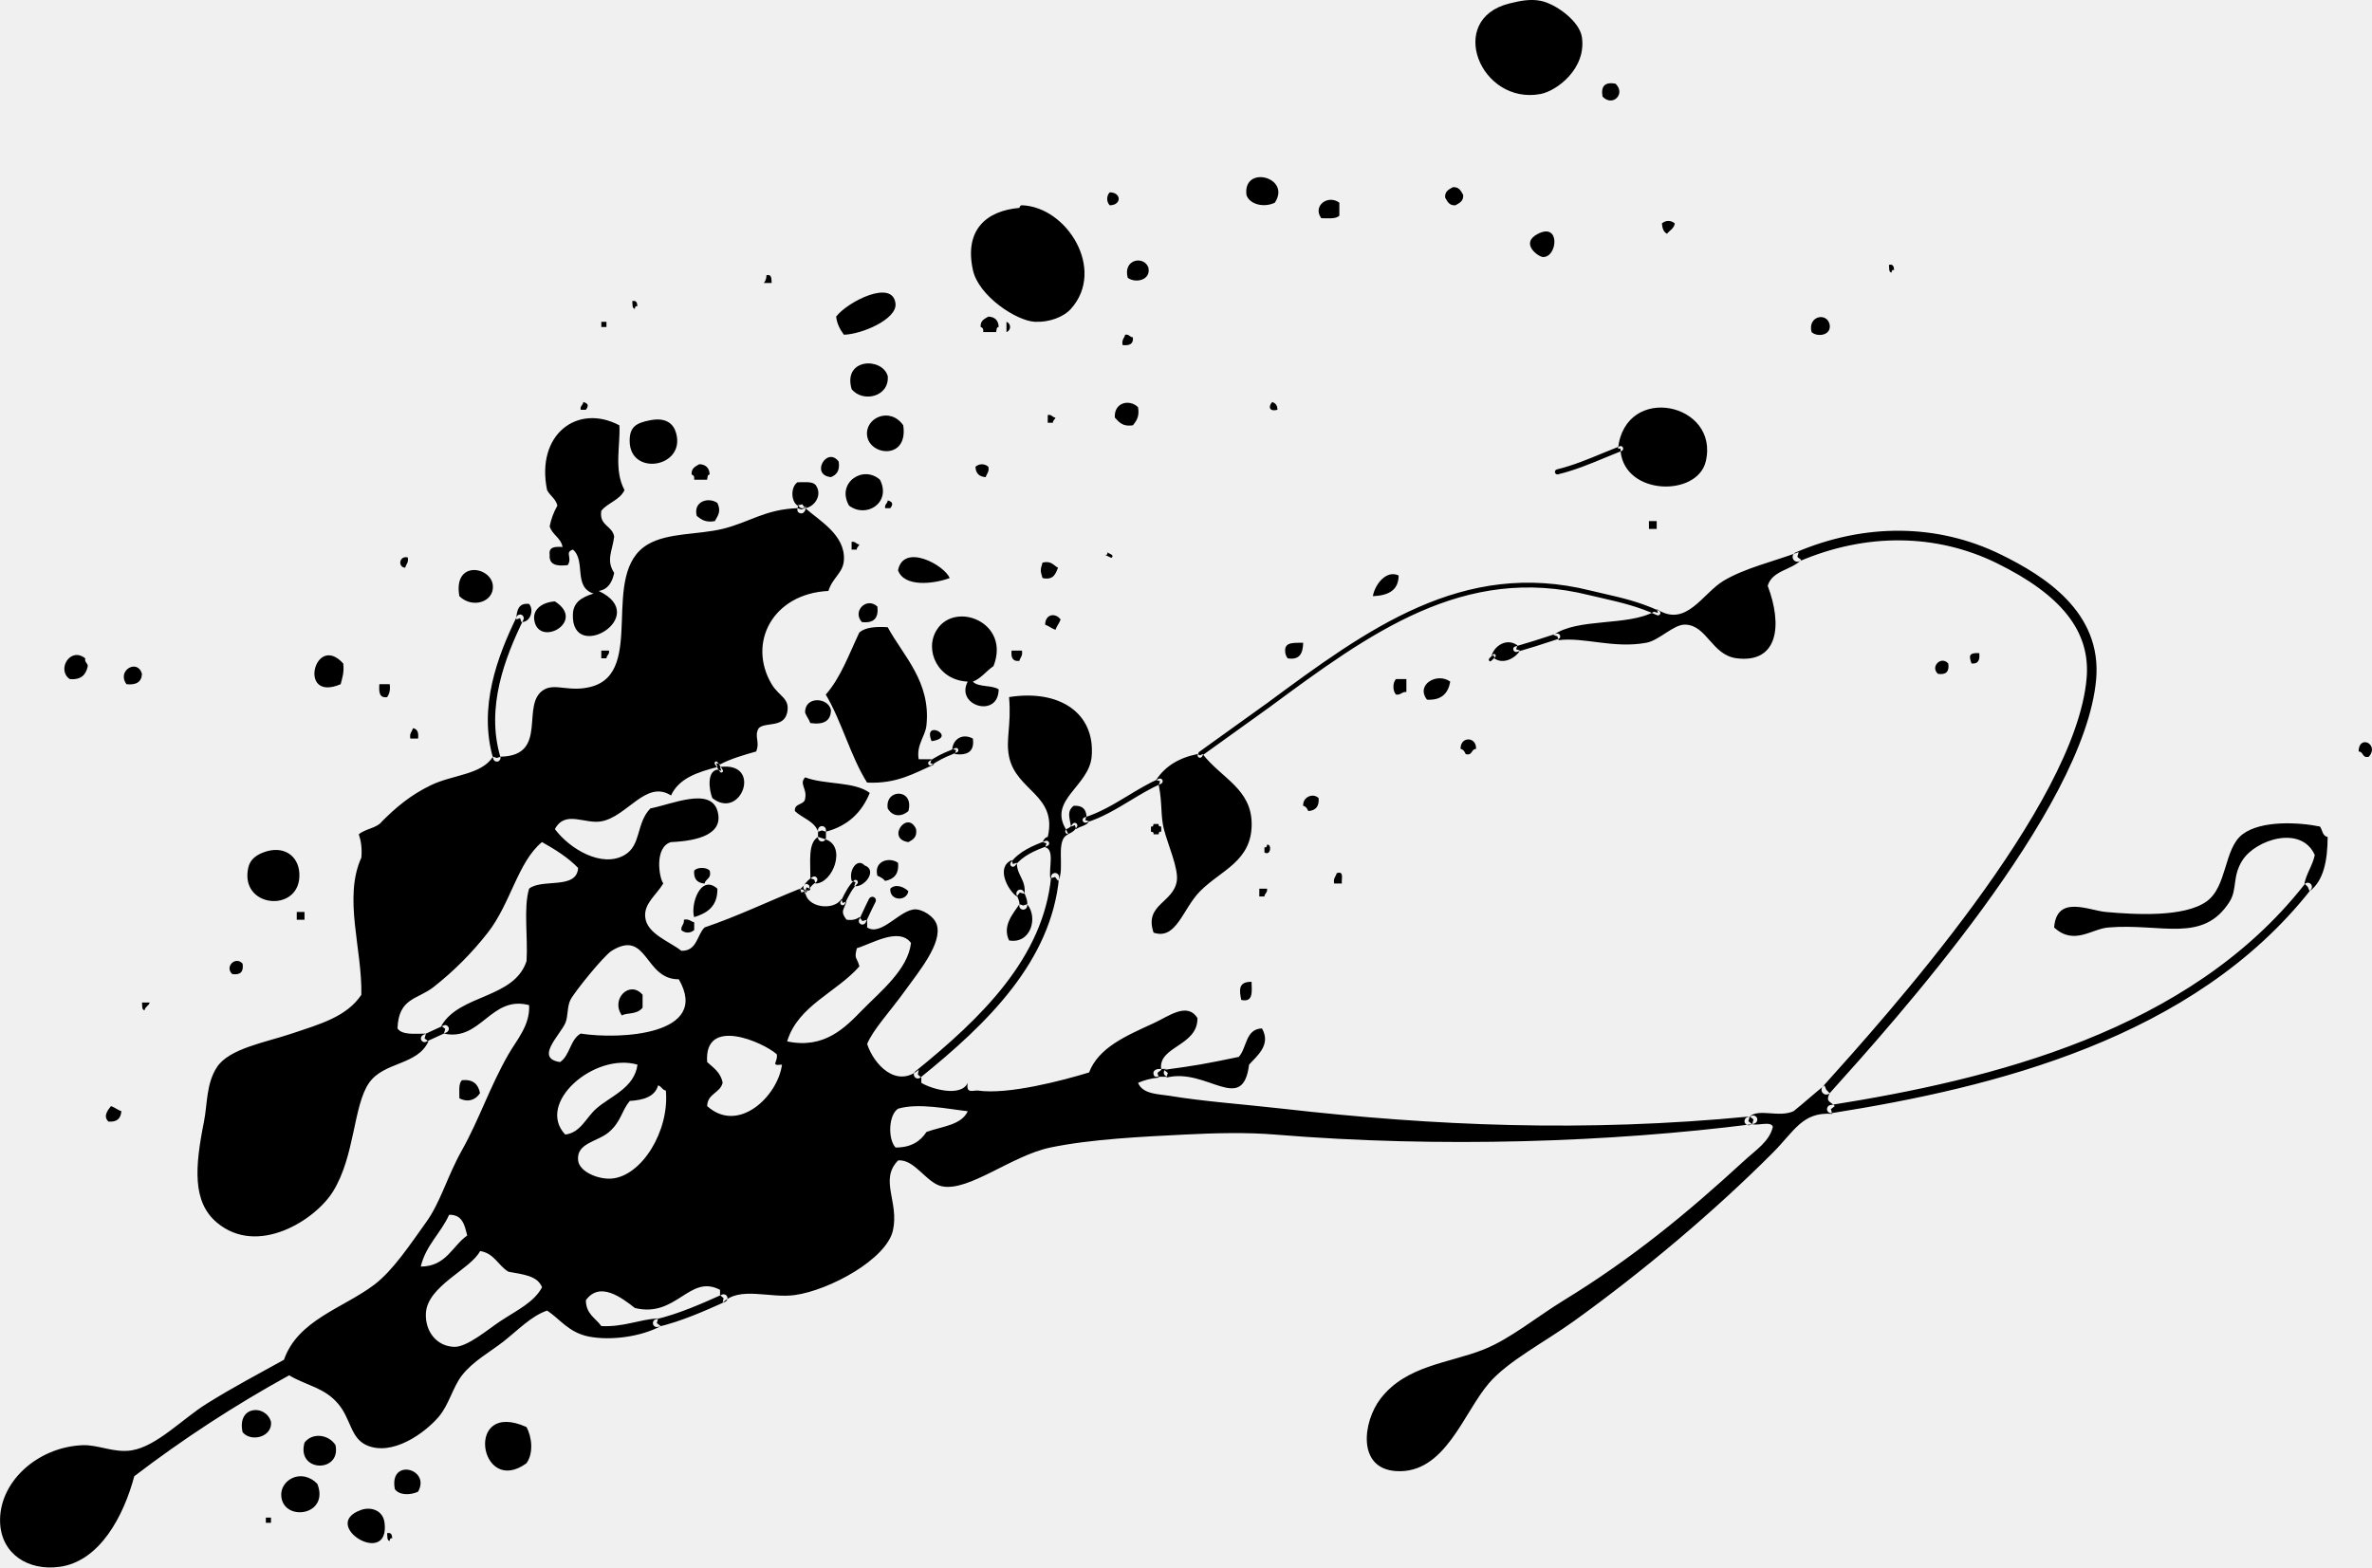
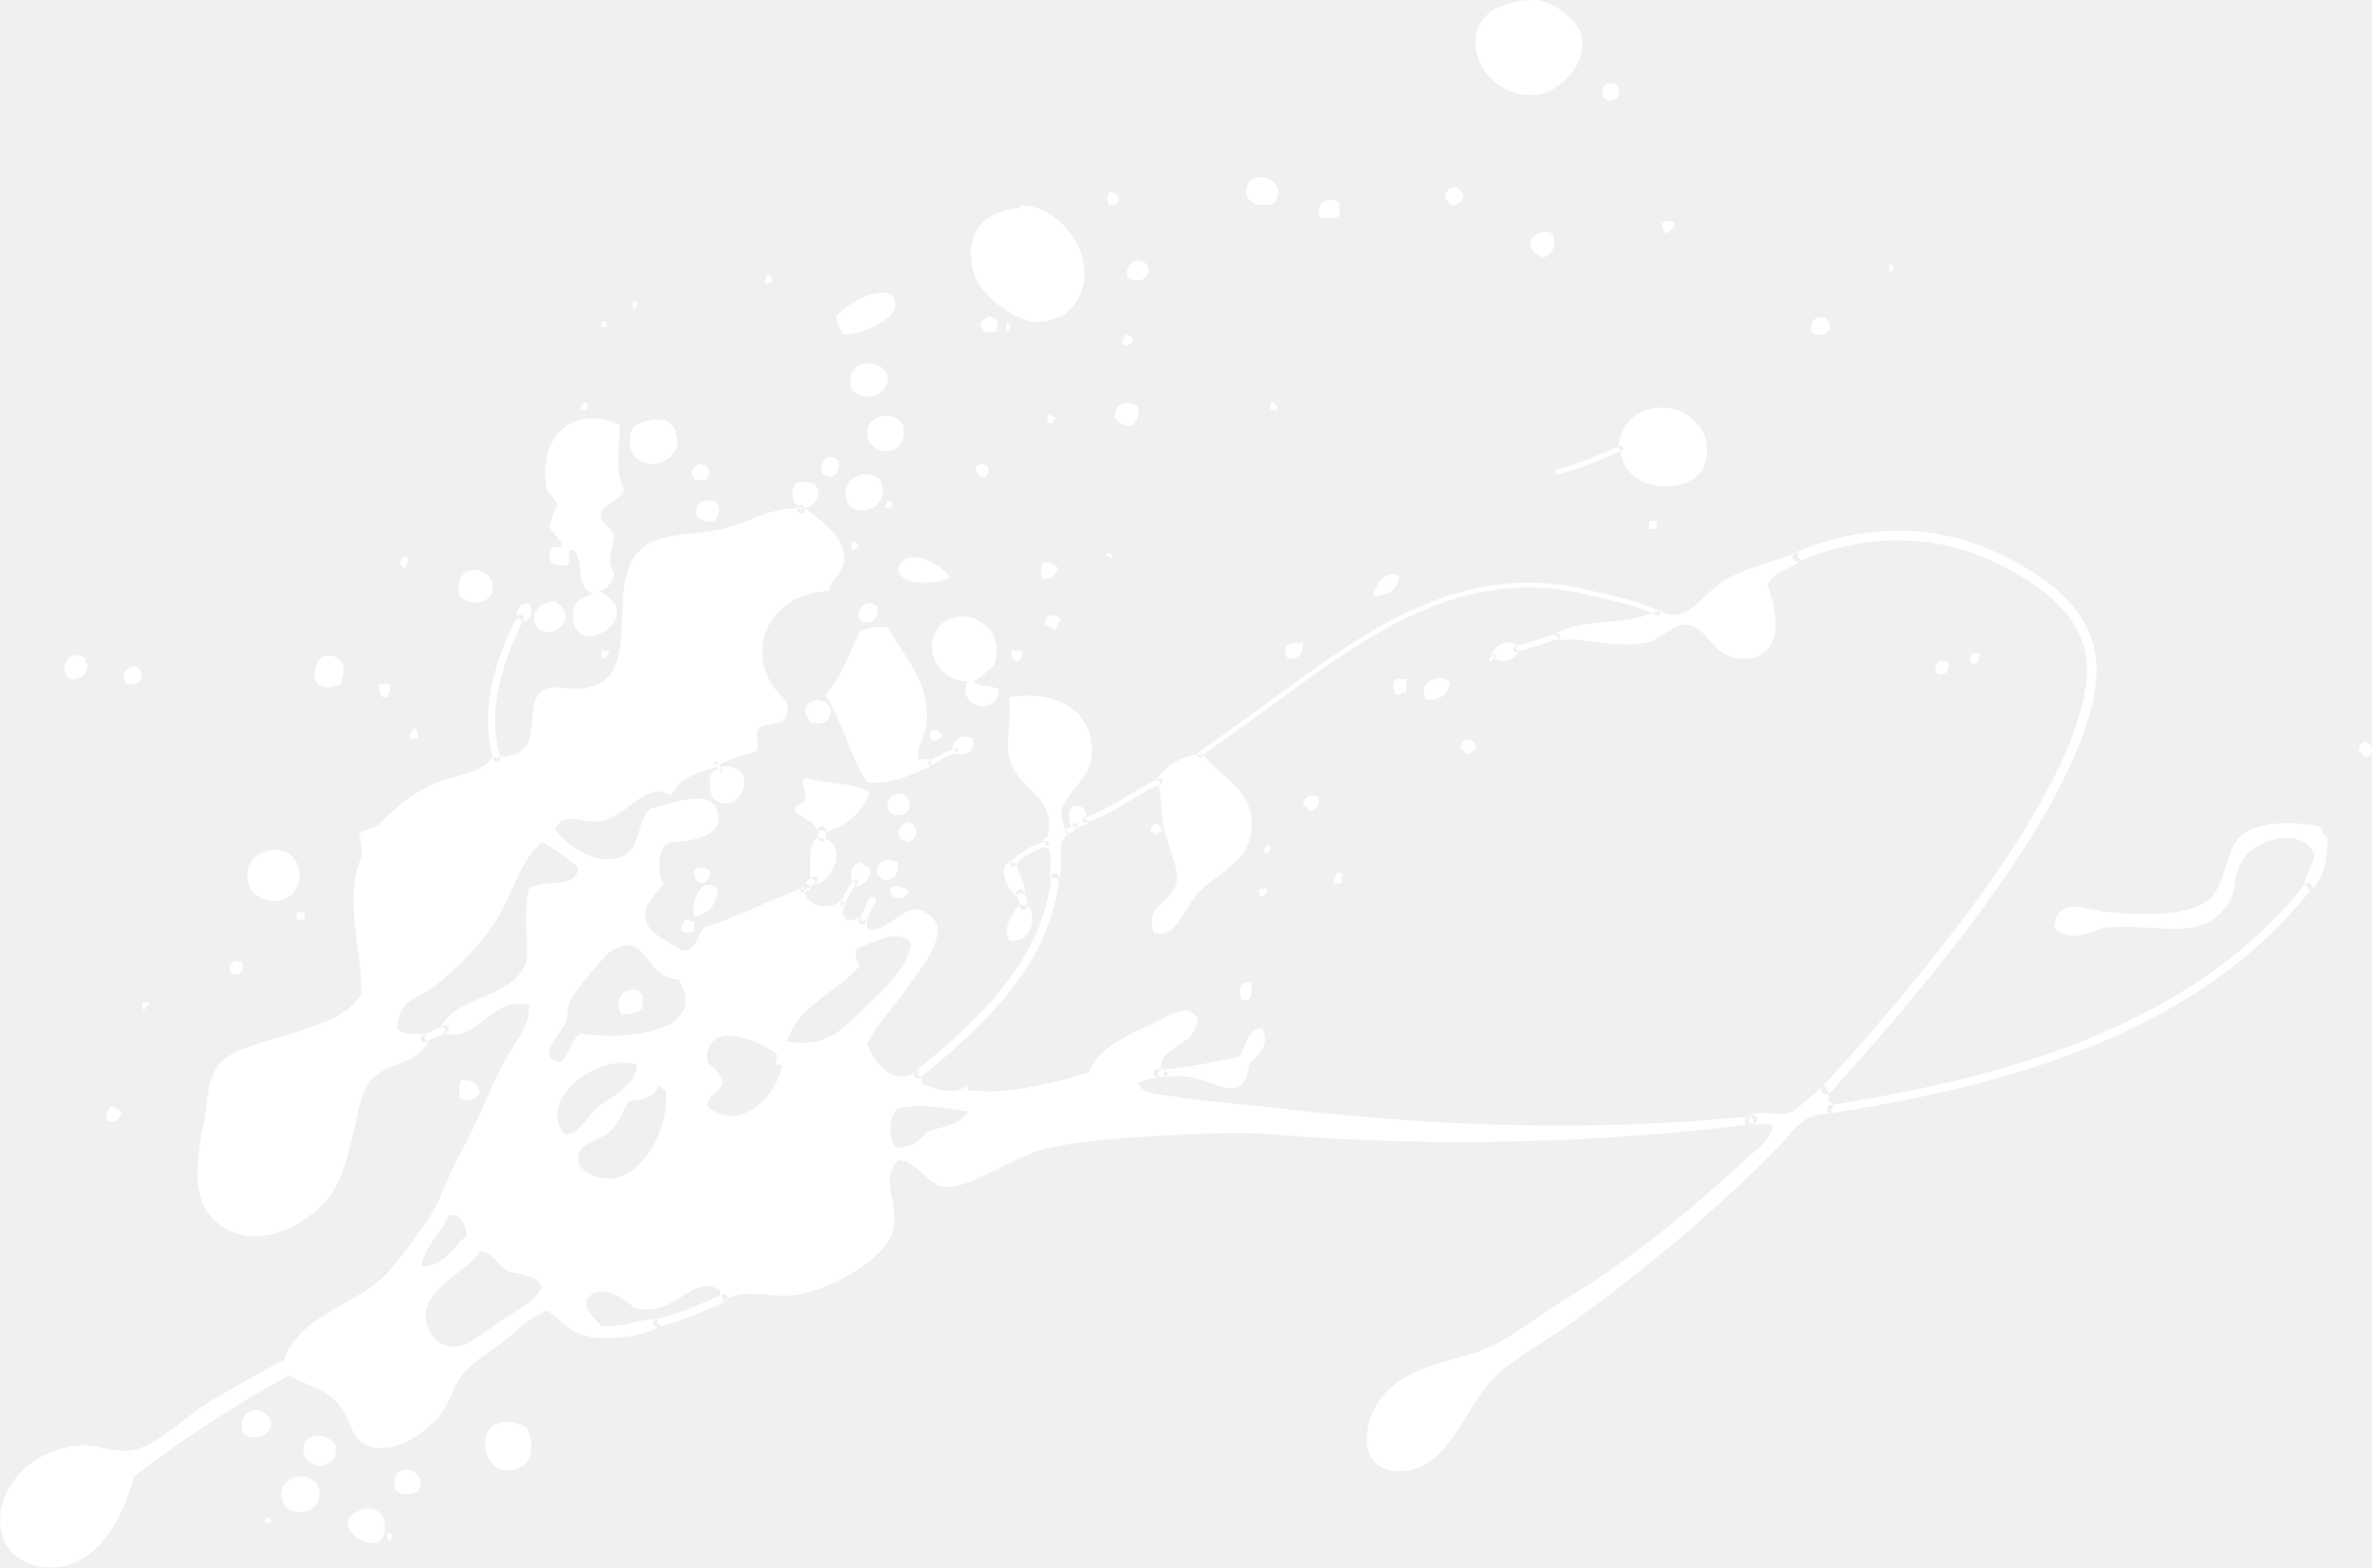
<svg xmlns="http://www.w3.org/2000/svg" width="244.889" height="161.87" viewBox="0 0 64.794 42.828">
-   <path d="M12.125 28.016l-.299.137-.266.123c-.05.023-.078.086-.055.137.024.051.078.075.128.052l.564-.259c.05-.023.08-.086.056-.137-.023-.051-.077-.075-.128-.053m30.384-10.702l-.595.192-.53.16c-.04.013-.057.053-.044.094.012.042.062.063.102.05l.51-.154.622-.201c.04-.013.054-.053.04-.094-.012-.04-.065-.06-.105-.047m-1.726.569l-.038.044-.056.054c-.017.017-.029.053-.012.07.016.018.034.027.051.01l.087-.078.03-.036c.017-.019.017-.05-.001-.066-.02-.015-.044-.017-.06.002m-9.14 11.324c-.06.001-.137.046-.137.106 0 .061.02.106.08.106l.33.002c-.06 0-.127-.047-.127-.108 0-.06.03-.107.09-.108zm2.951-9.984l-1.845 1.325-.008.016-.023.048a.065.065 0 0 0 .12.052l.013-.03 1.82-1.307c2.732-2.017 5.313-3.923 8.745-3.065l.387.09c.46.106.937.216 1.46.456a.066.066 0 0 0 .086-.032.067.067 0 0 0-.032-.087c-.536-.246-1.018-.356-1.485-.463l-.384-.09c-3.492-.872-6.096 1.05-8.853 3.087m-2.94 2.054c-.297.131-.581.303-.856.47-.373.225-.759.457-1.18.588a.074.074 0 0 0 .044.141c.438-.135.832-.374 1.212-.603.271-.164.551-.333.84-.46a.074.074 0 1 0-.06-.136M29.3 22.51c-.052.086-.088.104-.161.14a.073.073 0 0 0-.034.096.072.072 0 0 0 .097.033c.078-.038.147-.071.22-.194a.072.072 0 0 0-.122-.075m-.74.465c-.352.132-.717.286-.948.589a.074.074 0 0 0 .013.103.073.073 0 0 0 .103-.014c.207-.272.536-.411.884-.542a.072.072 0 0 0 .042-.094.072.072 0 0 0-.094-.042m-.734 1.341a.107.107 0 0 0-.053.143c.043.096.085.187.072.264a.108.108 0 1 0 .213.034c.022-.14-.038-.272-.09-.387a.107.107 0 0 0-.142-.054m.887-.365c-.21 2.215-1.908 3.866-3.71 5.322a.109.109 0 0 0-.016.153.108.108 0 0 0 .153.017c1.84-1.485 3.572-3.176 3.79-5.47a.11.11 0 0 0-.098-.12.11.11 0 0 0-.12.098m-4.972.604l-.087.177-.185.396c-.024.049 0 .102.048.125.05.023.11-.003.132-.052l.179-.38.09-.18a.097.097 0 0 0-.046-.13.1.1 0 0 0-.13.044m-.416-.497c-.15.15-.242.335-.331.516l-.034.066a.065.065 0 0 0 .03.087.064.064 0 0 0 .085-.029l.033-.068c.088-.178.172-.347.307-.481a.064.064 0 0 0 0-.09.064.064 0 0 0-.09-.001m-1.342.112l-.163.16c.036-.034.098-.04.132-.007.034.035.041.084.007.119l.12-.122c.034-.035.048-.103.014-.137-.035-.035-.076-.047-.11-.013m.362-1.48v.21a.11.11 0 0 0 .217 0v-.21a.109.109 0 1 0-.217 0m-.152 1.272a.72.72 0 0 0-.236.238.087.087 0 0 0 .03.12.087.087 0 0 0 .118-.03.562.562 0 0 1 .186-.186.086.086 0 0 0 .022-.12.085.085 0 0 0-.12-.022m-2.655-3.15c-.02.014-.024.045-.01.066l.104.154.035.054a.045.045 0 0 0 .062.015.046.046 0 0 0 .013-.064l-.033-.053-.11-.162c-.013-.02-.04-.023-.06-.01m2.243-6.899c-.01.06.03.104.09.113.059.01.116-.042.126-.1l.021-.124c-.01.059-.064.093-.123.082-.06-.009-.098-.071-.088-.13zm-7.665 2.933c-.52 1.067-1.062 2.474-.641 3.892a.1.1 0 1 0 .192-.058c-.402-1.352.125-2.712.629-3.746a.1.1 0 1 0-.18-.088m5.604 18.526c-.549.245-1.171.524-1.803.673a.108.108 0 0 0-.08.13.107.107 0 0 0 .129.08c.652-.154 1.284-.438 1.841-.687a.108.108 0 0 0 .055-.142c-.024-.054-.088-.078-.141-.054m28.143-4.891l-.142.047a.112.112 0 0 0 .071.212l.141-.047a.112.112 0 0 0-.07-.212m15.088-6.32c-3.16 4.027-8.584 5.339-12.956 6.032a.112.112 0 0 0 .035.221c4.412-.699 9.888-2.025 13.097-6.114a.112.112 0 0 0-.019-.157.111.111 0 0 0-.157.017m-13.906-9.065a.132.132 0 0 0-.069.172.13.13 0 0 0 .171.07c1.82-.78 3.733-.763 5.388.046 1.79.878 2.573 1.88 2.461 3.152-.304 3.486-5.5 9.256-7.207 11.153a.13.13 0 0 0 .01.185.13.13 0 0 0 .184-.01c1.721-1.912 6.962-7.731 7.274-11.304.16-1.835-1.411-2.825-2.607-3.41-1.725-.845-3.715-.864-5.605-.054m-4.802-2.902l-.446.18c-.408.17-.83.345-1.273.453a.07.07 0 0 0-.05.084.068.068 0 0 0 .083.05c.454-.11.88-.286 1.294-.458l.442-.18a.07.07 0 0 0 .039-.092.067.067 0 0 0-.09-.037m-18.15 8.247l-.15.066a2.87 2.87 0 0 0-.565.295.061.061 0 0 0 .071.1 2.77 2.77 0 0 1 .543-.283l.151-.066a.06.06 0 0 0 .03-.08.061.061 0 0 0-.08-.032m4.152-5.3c-.01.021-.042.028-.063.018l.158.077c.021.01.035-.003.046-.023.01-.022-.01-.052-.031-.063l-.125-.063c.021.01.025.033.015.055m11.204 2.491c-.305-.219-.643.033-.704.283h.07v.07c.257.19.6-.024.705-.211l-.106-.036zm-9.586 11.811c1.098-.282 2.08 1.03 2.256-.354.194-.223.616-.535.352-.99-.456.014-.408.534-.634.778-.896.187-1.2.242-2.044.354l.106.082zm-.211-7.991c.101.502.045.822.14 1.201.103.411.404 1.076.353 1.415-.09.605-.898.639-.635 1.414.624.212.793-.649 1.27-1.131.57-.577 1.414-.815 1.41-1.84-.006-.957-.814-1.238-1.34-1.908l-.07.035-.071-.035c-.51.102-.887.336-1.128.707l.106.035zm-2.256 1.201c.106-.082.288-.088.353-.212l-.106-.035.035-.106c-.014-.199-.123-.301-.353-.283-.186.156-.113.304-.07.566l.106-.036zm-1.551 2.052c-.168.257-.476.585-.282.99.593.104.799-.625.494-.99l-.106.035zm-.211-1.203c-.448.195-.092.839.14.99l.083-.105.129.035c.041-.395-.21-.496-.211-.849l-.106.035zm1.269.566c.2-.317-.097-1.134.281-1.273l-.035-.07-.035-.072c-.484-.795.636-1.177.705-1.98.102-1.194-.882-1.845-2.256-1.627.067.785-.098 1.152 0 1.628.194.94 1.323 1.039 1.057 2.192-.079.015-.11.078-.14.141l.105.035-.035.107c.264.065.092.568.141.848l.129-.035zm-5.57.141c.274.054.65-.435.283-.565-.193-.212-.44.121-.353.424l.106.035zm-.775-1.485c.596-.156.982-.523 1.199-1.06-.413-.317-1.238-.22-1.763-.425-.173.173.052.306 0 .566-.008.204-.3.122-.282.354.202.197.53.27.635.565l.105-.035zm-.282 1.415c.477-.005.848-1.011.282-1.203l-.106-.035-.105-.035c-.284.162-.207.687-.212 1.13l.106.036zm-.282.211c.055-.015.14-.001.141-.07l-.105-.035-.036-.106.036.106zm-2.396-3.323c-.293.044-.233.55-.141.778.79.628 1.383-1.004.211-.85l.036.107zm2.396-7.143c.256-.036.486-.364.282-.637-.09-.098-.306-.07-.493-.07-.185.124-.185.511 0 .636l.13-.035zm-7.753 3.111c.25.014.35-.336.211-.494-.293-.036-.338.178-.352.424l.106-.036zm.564 18.177c-.217.407-.665.615-1.129.919-.34.223-.912.717-1.268.708-.493-.014-.802-.437-.775-.92.042-.75 1.224-1.197 1.48-1.697.389.058.494.4.776.565.374.072.792.1.916.425m-2.044-1.415c-.414.293-.57.843-1.269.849.142-.588.548-.91.775-1.415.364-.01.424.282.494.566m13.674-3.395c-.179.386-.716.413-1.128.566-.168.256-.42.426-.845.425-.217-.237-.19-.898.07-1.061.55-.163 1.348.006 1.903.07m-8.459-.707c.093.025.111.125.212.142.1 1.106-.66 2.336-1.48 2.404-.355.03-.88-.178-.917-.495-.055-.483.543-.51.846-.778.337-.296.328-.558.565-.848.376-.023.685-.114.774-.425m-.563-.566c-.085.644-.748.864-1.128 1.203-.285.252-.424.655-.846.707-.812-.86.798-2.252 1.974-1.91m3.947 0c-.116.866-1.194 1.9-2.044 1.132.008-.345.353-.352.423-.636-.05-.28-.25-.41-.423-.567-.093-1.264 1.537-.54 1.903-.212.036.222-.193.316.14.283m-2.818-2.333c.88 1.524-1.612 1.652-2.68 1.484-.287.16-.294.601-.563.778-.691-.101-.016-.718.141-1.06.084-.184.046-.444.141-.637.103-.21.913-1.21 1.128-1.343.984-.608.89.79 1.833.778m6.343-.99c-.086.73-.836 1.323-1.339 1.838-.455.466-1.025 1.066-2.044.849.294-.976 1.342-1.332 1.974-2.05-.07-.264-.151-.186-.07-.496.407-.12 1.154-.587 1.48-.142m22.909 4.74c-4.515.436-8.626.258-12.76-.213-1.058-.12-2.177-.199-3.1-.354-.268-.045-.725-.036-.847-.353.166-.07.347-.124.565-.142l-.036-.13.106-.082c-.116-.644.999-.64.987-1.414-.281-.451-.794-.044-1.199.14-.772.354-1.5.667-1.762 1.345-.73.223-2.214.613-3.03.495-.12-.018-.343.109-.283-.212-.186.405-1.009.164-1.269 0v-.142l-.095-.086.025-.127c-.618.508-1.229-.148-1.41-.706.167-.402.63-.89 1.058-1.486.354-.493.998-1.267.846-1.768-.078-.251-.399-.414-.565-.424-.424-.025-.944.752-1.339.494v-.211l-.13.036-.081-.107c-.082.06-.19.094-.353.07-.17-.226-.085-.248 0-.494l-.105.036-.036-.107c-.2.333-.97.243-.987-.212l-.105.036-.035-.107c-.874.35-1.696.75-2.609 1.06-.213.21-.201.647-.634.638-.326-.259-.942-.462-.987-.92-.037-.37.29-.588.494-.92-.12-.162-.247-.996.21-1.13.746-.032 1.451-.22 1.27-.85-.19-.66-1.238-.186-1.833-.07-.396.408-.243 1.005-.705 1.273-.623.362-1.504-.17-1.903-.708.28-.528.816-.128 1.269-.212.71-.13 1.22-1.145 1.903-.707.214-.47.727-.638 1.269-.778l-.035-.106.106.035c.29-.155.639-.254.986-.353.112-.28-.065-.41.07-.637.179-.177.683.001.776-.424.086-.395-.222-.44-.423-.778-.669-1.124.026-2.473 1.55-2.547.114-.37.405-.49.424-.848.035-.677-.648-1.058-1.058-1.415l-.105.036-.106-.035c-.89.033-1.312.387-2.044.566-.669.162-1.496.101-2.044.424-1.344.79-.03 3.49-1.55 3.89-.584.153-.963-.096-1.27.07-.693.377.147 1.812-1.199 1.84l-.105.035-.106-.035c-.314.497-1.095.49-1.692.778-.568.273-.966.617-1.339.99-.14.188-.457.2-.634.353.06.176.092.378.07.636-.498 1.099.024 2.483 0 3.749-.403.601-1.121.798-1.903 1.06-.715.242-1.71.406-2.044.92-.294.453-.257 1.008-.352 1.485-.25 1.249-.318 2.195.352 2.758 1.108.934 2.684-.061 3.172-.848.604-.973.552-2.35.987-2.97.407-.582 1.32-.473 1.62-1.132l-.105-.082.036-.13c-.308.002-.653.043-.776-.142.03-.84.544-.784.987-1.132a8.684 8.684 0 0 0 1.48-1.485c.624-.797.82-1.93 1.48-2.475.362.204.71.42.987.707-.035.602-.988.282-1.339.566-.158.525-.028 1.339-.07 1.98-.337 1.03-1.83.9-2.327 1.768l.106.084-.035.128c1.011.224 1.282-1.056 2.326-.777.03.549-.336.946-.564 1.343-.51.89-.797 1.776-1.269 2.617-.417.746-.58 1.417-.986 1.98-.436.606-.896 1.308-1.41 1.698-.845.64-2.088.961-2.467 2.051-.682.38-1.367.735-2.115 1.203-.645.402-1.364 1.163-2.044 1.272-.48.078-.917-.158-1.34-.141-1.244.05-2.303 1.02-2.255 2.121.038.853.767 1.318 1.62 1.203 1.109-.148 1.759-1.403 2.045-2.476a33.708 33.708 0 0 1 4.23-2.757c.476.283.959.33 1.339.778.35.41.335.934.775 1.131.706.315 1.597-.335 1.974-.778.278-.327.385-.812.634-1.131.303-.388.77-.64 1.128-.92.404-.316.763-.702 1.198-.849.35.231.583.595 1.128.708.607.123 1.45.003 1.974-.284l-.106-.082.036-.13c-.55.038-.936.24-1.551.212-.158-.219-.422-.33-.423-.707.381-.53.986-.063 1.34.213 1.135.278 1.49-.94 2.325-.496v.142l.096.086-.025.126c.462-.466 1.285-.115 1.973-.212.955-.135 2.505-.982 2.679-1.768.173-.78-.379-1.38.141-1.91.449-.045.778.623 1.199.707.737.149 1.901-.84 2.96-1.06 1.117-.233 2.545-.297 3.665-.354.836-.043 1.707-.063 2.467 0 4.544.373 9.195.205 13.04-.283l-.105-.082zm15.295-6.154c.378-.28.49-.829.493-1.485-.145-.02-.14-.189-.211-.283-.561-.116-1.6-.179-2.115.212-.514.39-.412 1.433-.987 1.838-.61.431-1.933.358-2.749.284-.465-.043-1.341-.478-1.41.424.54.498 1.02.038 1.48 0 1.453-.122 2.586.447 3.314-.707.214-.34.066-.686.352-1.132.36-.562 1.603-.969 1.974-.141-.062.292-.221.486-.283.778l.092.091zm-13.253 5.304c-.287.23-.558.477-.845.707-.413.18-.93-.082-1.198.142l.106.082-.036.13c.169.043.512-.089.564.07-.09.4-.468.637-.775.92-1.578 1.453-3.077 2.683-4.934 3.82-.736.45-1.46 1.053-2.186 1.343-.947.379-2.114.43-2.82 1.343-.485.63-.653 1.913.423 1.982 1.34.084 1.838-1.595 2.539-2.405.522-.606 1.521-1.119 2.325-1.698 1.88-1.353 3.825-2.988 5.428-4.597.585-.587.81-1.123 1.621-1.06l-.035-.13.106-.083c-.133-.141-.256-.111-.142-.353l-.09-.093zM45.29 16.748l-.106-.035c-.729.4-2.09.165-2.749.636l.106.036.035.106c.694-.09 1.5.237 2.397.07.353-.065.741-.502 1.057-.495.6.013.725.834 1.41.92 1.131.141 1.257-.9.847-1.98.12-.42.652-.43.916-.708l-.106-.082.035-.13c-.712.263-1.463.434-2.044.778-.584.345-1.027 1.304-1.833.778zm-1.022-4.49v.07c.12 1.217 2.092 1.25 2.326.283.387-1.6-2.198-2.157-2.396-.354zM10.645 42.102c.004-.043.01-.084.07-.071-.008-.086-.02-.168-.14-.141.01.082-.012.2.07.212m-3.383-.496h.14v-.141h-.14zm3.242 0c-.042-.354-.386-.44-.634-.353-1.167.405.784 1.606.635.353m-2.82-.707c.083.684 1.317.508.986-.353-.437-.455-1.042-.104-.986.353m3.101-.212c.124.173.425.168.634.07.357-.634-.802-.93-.634-.07m-2.467-1.273c-.23.815 1.005.838.846.07-.178-.285-.624-.358-.846-.07m6.062.566c.195-.269.153-.714 0-.99-1.713-.77-1.288 1.925 0 .99m-7.754-.849c.232.283.817.13.776-.282-.136-.485-.939-.452-.776.282m-3.665-8.487c.23.02.339-.083.353-.283-.105-.037-.179-.104-.283-.14-.085.109-.225.274-.07.423m9.586-.636c.237.123.45.041.564-.142-.047-.235-.18-.383-.493-.353-.098.091-.07.307-.07.494m-8.6-2.404c.016-.1.116-.118.14-.212h-.21c.01.084-.013.2.07.212m13.04.142c.127-.084.404-.011.564-.213v-.353c-.353-.41-.883.122-.564.566m16.917-.425c.335.077.288-.23.282-.494-.368-.008-.336.23-.282.494m-27.56-.706c.22.032.314-.063.281-.284-.194-.22-.5.088-.282.284m12.265-1.203a.261.261 0 0 0 .353 0V25.2c-.096-.023-.135-.101-.282-.071.015.134-.08.156-.07.282M8.106 25.13h.212v-.213h-.212zm26.293-.636h.14c.005-.091.091-.099.071-.213H34.4zm-10.08-.213c-.022.338.445.356.494.07-.1-.106-.343-.222-.494-.07m-5.357.778c.358-.111.643-.297.634-.778-.463-.413-.739.44-.634.778m17.481-.92h.211c-.016-.125.071-.353-.14-.282-.023.095-.1.135-.07.283m-17.059-.354c-.09-.097-.333-.097-.423 0-.018.23.084.34.283.354.03-.135.2-.128.14-.354m4.582.141c.084.035.16.076.211.142.236-.047.383-.182.353-.495-.242-.173-.67-.046-.564.354m-17.2-.142c-.153 1.05 1.473 1.145 1.41.07-.028-.483-.441-.774-.986-.565-.368.141-.404.367-.423.495m27.772-.636v.14c.174.111.208-.239.07-.21-.003.042-.01.082-.07.07m-3.1-.566v.141c.042.005.083.01.07.071h.14c.004-.043.01-.084.07-.07v-.142c-.042-.004-.082-.011-.07-.071h-.14c-.005.043-.011.084-.071.07m-6.625.425c.122-.065.244-.131.21-.354-.236-.541-.828.27-.21.354m10.784-.99c.08.015.11.079.14.142.2-.015.3-.124.282-.354-.16-.154-.44-.025-.422.212m-11.349.07c.127.224.369.243.565.072.167-.624-.647-.62-.565-.071m40.179-1.556c.14 0 .09.193.282.142.293-.341-.278-.62-.282-.142m-24.53-.071c.079.015.11.078.14.142.193.05.142-.14.283-.142.013-.346-.437-.346-.423 0m-14.45-.212c.733-.105-.26-.627 0 0m-14.24-.071h.212c.02-.162-.017-.266-.14-.283-.023.096-.101.136-.071.283m10.784-.707c.037.104.105.178.141.283.36.053.56-.052.565-.353-.069-.354-.723-.39-.706.07m-11.419-.425c.06-.081.093-.19.071-.353h-.282c-.014.202-.009.386.211.353m28.407.07c.396.021.578-.173.634-.493-.353-.262-.955.079-.634.494m-.846-.14c.133.015.156-.08.282-.072v-.353h-.282c-.096.09-.096.333 0 .424m-34.68-.283c.263.028.413-.057.423-.283-.12-.426-.7-.088-.423.282m49.483-.282c.22.033.314-.061.282-.283-.194-.22-.502.088-.282.283m-43.632.282c.042-.168.1-.322.07-.565-.778-.86-1.261 1.075-.07.566m-7.401-.141c.311.03.445-.118.493-.354-.005-.09-.091-.098-.07-.212-.41-.328-.788.315-.424.566m51.95-.425c.186.02.232-.098.212-.283-.292-.018-.284.084-.211.283m-26.01-.07c.022-.096.1-.135.07-.283h-.282c-.02.184.025.304.21.282m-11.418-.07h.141c.004-.09.09-.099.07-.212h-.211zm18.68-.212a.327.327 0 0 0 .07.212c.336.055.416-.149.423-.425-.233.003-.5-.028-.493.213m-9.024 2.829c.348.041.544-.069.494-.425-.27-.145-.529-.004-.564.283l.106.035zm-.669.247l.035-.106h-.352c-.068-.396.18-.627.211-.92.13-1.196-.635-1.908-1.057-2.688-.327-.02-.61.001-.775.143-.281.59-.508 1.234-.917 1.697.438.738.674 1.681 1.128 2.405.815.04 1.293-.259 1.833-.496zm1.727-2.652c.471-1.195-1.047-1.79-1.55-.99-.351.556.032 1.378.845 1.414-.347.662.838 1.012.846.213-.181-.126-.559-.053-.705-.212.236-.094.366-.294.565-.425m1.409-1.132c.104.037.177.105.282.141.036-.104.104-.178.141-.282-.138-.188-.416-.158-.423.14m-5.005-.07c.32.038.46-.103.423-.424-.295-.273-.695.129-.423.425m-8.952-.071c.101.791 1.446.06.564-.495-.359.027-.598.224-.564.495m22.91-.637c.404-.018.7-.145.704-.565-.328-.16-.645.23-.705.565m-24.037-.282c-.033-.529-1.093-.716-.916.282.36.35.945.156.916-.282m15.014-.213c.3.065.355-.115.424-.283-.126-.062-.18-.198-.424-.14-.063.206-.063.217 0 .423m-3.947-.212c.166.467.97.376 1.41.212-.139-.353-1.26-.967-1.41-.212m-13.463-.07c.022-.096.1-.135.07-.283-.24-.053-.275.27-.07.282m12.194-.495h.141c0-.07.057-.085.07-.141-.09-.004-.097-.09-.21-.07zm21.781-.565h.212v-.213h-.212zm-20.865-.566h.141c.08-.102.077-.173-.07-.213-.004.091-.09.098-.07.213m-5.146.211c.118.095.236.188.494.142.102-.177.17-.278.07-.495-.242-.174-.67-.045-.564.354m4.159-.283c.475.359 1.164-.082.845-.707-.464-.413-1.2.087-.845.707m3.454-1.061c.008.18.102.274.281.283.023-.095.101-.135.071-.283a.262.262 0 0 0-.352 0m-7.754.212c.055.016.082.06.07.142h.353c.015-.055.002-.14.07-.142-.008-.18-.102-.273-.281-.283-.104.062-.224.106-.212.283m3.806.07c.152-.059.25-.174.212-.423-.32-.429-.786.366-.212.424m-5.498-.99c0 .978 1.534.733 1.269-.212-.07-.253-.271-.436-.705-.353-.414.077-.564.202-.564.565m-2.256 1.344c.08.155.236.235.282.424a1.879 1.879 0 0 0-.211.566c.069.236.305.307.352.565-.202-.013-.384-.008-.352.213-.024.282.201.316.493.282.137-.21-.094-.348.142-.424.36.303.002 1.022.563 1.202-.351.106-.553.255-.564.567-.049 1.359 2.167.052.705-.638.26-.045.37-.241.423-.494-.226-.35-.054-.579 0-.99-.048-.306-.415-.291-.352-.707.178-.222.508-.292.634-.566-.297-.55-.108-1.225-.14-1.769-1.145-.607-2.288.25-1.975 1.769M28.62 11.55h.141c0-.071.057-.085.07-.141-.09-.005-.097-.091-.21-.071zm-4.934.353c.068.551 1.129.67.987-.283-.357-.515-1.048-.21-.987.283m11.208-.707c.004-.121-.055-.181-.141-.212-.102.104-.104.274.14.212m-4.44.213c.113.122.213.256.494.211.093-.118.186-.236.14-.495-.236-.23-.661-.129-.634.284m-14.591-.213h.141c.079-.102.076-.173-.07-.212-.005.09-.092.098-.071.212m7.401-.565c.301.378 1.033.215.987-.354-.146-.524-1.233-.494-.987.354m7.401-1.203c.185.02.304-.026.282-.212-.09-.004-.098-.09-.211-.071-.023.095-.1.135-.07.283m-3.172-.354a.15.15 0 0 0 0-.282zm-11.067-.14h.14v-.142h-.14zm33.059.14c.17.15.552.084.493-.212-.079-.34-.607-.227-.493.212m-22.698-.141c.055.015.082.06.071.14h.353c.015-.054.001-.138.07-.14-.009-.18-.103-.275-.282-.283-.103.061-.224.106-.212.283m-9.445-.495c.004-.044.01-.083.07-.071-.008-.086-.02-.167-.14-.141.01.083-.013.2.07.212m7.12-.142c-.074-.683-1.312-.051-1.622.354.025.21.113.359.212.495.482-.01 1.455-.422 1.41-.849m-3.596-.565h.212c-.007-.112.009-.245-.141-.213a.34.34 0 0 1-.07.213m30.803-.283c.004-.043.01-.084.07-.07-.008-.087-.02-.169-.14-.142.01.082-.013.2.07.212m-20.865.141c.208.158.643.07.564-.282-.126-.332-.699-.225-.564.282m11.35-.566c.391-.001.471-.95-.142-.636-.511.26.013.637.141.636m3.243-.918c.01.131.045.235.14.282.07-.094.19-.14.212-.282a.261.261 0 0 0-.352 0M26.576 7.377c.155.713 1.191 1.39 1.691 1.415.391.02.788-.13.987-.354.96-1.07-.106-2.787-1.34-2.83-.054 0-.068.072-.07.072-.884.077-1.51.587-1.268 1.697m9.516-1.415c.187 0 .402.027.494-.07v-.354c-.307-.231-.74.084-.494.424m-5.78-.353c.329-.001.329-.353 0-.354a.265.265 0 0 0 0 .354m9.163-.212c.062.103.106.224.282.212.103-.061.224-.106.212-.283-.062-.103-.106-.224-.282-.212-.104.061-.224.105-.212.283m-5.427-.07c.088.264.486.353.775.211.463-.696-.876-1.046-.775-.212m9.727-2.688c.274.294.646-.078.353-.353-.286-.05-.403.067-.353.354M41.237.093c.277-.068.556-.128.846-.071.41.08 1.063.552 1.128.99.13.862-.687 1.473-1.128 1.556-1.643.31-2.597-2.048-.846-2.475" fill="currentcolor" fill-rule="evenodd" />
+   <path d="M12.125 28.016l-.299.137-.266.123c-.05.023-.078.086-.055.137.024.051.078.075.128.052l.564-.259c.05-.023.08-.086.056-.137-.023-.051-.077-.075-.128-.053m30.384-10.702l-.595.192-.53.16c-.04.013-.057.053-.044.094.012.042.062.063.102.05l.51-.154.622-.201c.04-.013.054-.053.04-.094-.012-.04-.065-.06-.105-.047m-1.726.569l-.038.044-.056.054c-.017.017-.029.053-.012.07.016.018.034.027.051.01l.087-.078.03-.036c.017-.019.017-.05-.001-.066-.02-.015-.044-.017-.06.002m-9.14 11.324c-.06.001-.137.046-.137.106 0 .061.02.106.08.106l.33.002c-.06 0-.127-.047-.127-.108 0-.06.03-.107.09-.108zm2.951-9.984l-1.845 1.325-.008.016-.023.048a.065.065 0 0 0 .12.052l.013-.03 1.82-1.307c2.732-2.017 5.313-3.923 8.745-3.065l.387.09c.46.106.937.216 1.46.456a.066.066 0 0 0 .086-.032.067.067 0 0 0-.032-.087c-.536-.246-1.018-.356-1.485-.463l-.384-.09c-3.492-.872-6.096 1.05-8.853 3.087m-2.94 2.054c-.297.131-.581.303-.856.47-.373.225-.759.457-1.18.588a.074.074 0 0 0 .044.141c.438-.135.832-.374 1.212-.603.271-.164.551-.333.84-.46a.074.074 0 1 0-.06-.136M29.3 22.51c-.052.086-.088.104-.161.14a.073.073 0 0 0-.034.096.072.072 0 0 0 .097.033c.078-.038.147-.071.22-.194a.072.072 0 0 0-.122-.075m-.74.465c-.352.132-.717.286-.948.589a.074.074 0 0 0 .013.103.073.073 0 0 0 .103-.014c.207-.272.536-.411.884-.542a.072.072 0 0 0 .042-.094.072.072 0 0 0-.094-.042m-.734 1.341a.107.107 0 0 0-.053.143c.043.096.085.187.072.264a.108.108 0 1 0 .213.034c.022-.14-.038-.272-.09-.387a.107.107 0 0 0-.142-.054m.887-.365c-.21 2.215-1.908 3.866-3.71 5.322a.109.109 0 0 0-.016.153.108.108 0 0 0 .153.017c1.84-1.485 3.572-3.176 3.79-5.47a.11.11 0 0 0-.098-.12.11.11 0 0 0-.12.098m-4.972.604l-.087.177-.185.396c-.024.049 0 .102.048.125.05.023.11-.003.132-.052l.179-.38.09-.18a.097.097 0 0 0-.046-.13.1.1 0 0 0-.13.044m-.416-.497c-.15.15-.242.335-.331.516l-.034.066a.065.065 0 0 0 .03.087.064.064 0 0 0 .085-.029l.033-.068c.088-.178.172-.347.307-.481a.064.064 0 0 0 0-.09.064.064 0 0 0-.09-.001m-1.342.112l-.163.16c.036-.034.098-.04.132-.007.034.035.041.084.007.119l.12-.122c.034-.035.048-.103.014-.137-.035-.035-.076-.047-.11-.013m.362-1.48v.21a.11.11 0 0 0 .217 0v-.21a.109.109 0 1 0-.217 0m-.152 1.272a.72.72 0 0 0-.236.238.087.087 0 0 0 .03.12.087.087 0 0 0 .118-.03.562.562 0 0 1 .186-.186.086.086 0 0 0 .022-.12.085.085 0 0 0-.12-.022m-2.655-3.15c-.02.014-.024.045-.01.066l.104.154.035.054a.045.045 0 0 0 .062.015.046.046 0 0 0 .013-.064l-.033-.053-.11-.162c-.013-.02-.04-.023-.06-.01m2.243-6.899c-.01.06.03.104.09.113.059.01.116-.042.126-.1l.021-.124c-.01.059-.064.093-.123.082-.06-.009-.098-.071-.088-.13zm-7.665 2.933c-.52 1.067-1.062 2.474-.641 3.892a.1.1 0 1 0 .192-.058c-.402-1.352.125-2.712.629-3.746a.1.1 0 1 0-.18-.088m5.604 18.526c-.549.245-1.171.524-1.803.673a.108.108 0 0 0-.08.13.107.107 0 0 0 .129.08c.652-.154 1.284-.438 1.841-.687a.108.108 0 0 0 .055-.142c-.024-.054-.088-.078-.141-.054m28.143-4.891l-.142.047a.112.112 0 0 0 .071.212l.141-.047a.112.112 0 0 0-.07-.212m15.088-6.32c-3.16 4.027-8.584 5.339-12.956 6.032a.112.112 0 0 0 .035.221c4.412-.699 9.888-2.025 13.097-6.114a.112.112 0 0 0-.019-.157.111.111 0 0 0-.157.017m-13.906-9.065a.132.132 0 0 0-.069.172.13.13 0 0 0 .171.07c1.82-.78 3.733-.763 5.388.046 1.79.878 2.573 1.88 2.461 3.152-.304 3.486-5.5 9.256-7.207 11.153a.13.13 0 0 0 .01.185.13.13 0 0 0 .184-.01c1.721-1.912 6.962-7.731 7.274-11.304.16-1.835-1.411-2.825-2.607-3.41-1.725-.845-3.715-.864-5.605-.054m-4.802-2.902l-.446.18c-.408.17-.83.345-1.273.453a.07.07 0 0 0-.05.084.068.068 0 0 0 .083.05c.454-.11.88-.286 1.294-.458l.442-.18a.07.07 0 0 0 .039-.092.067.067 0 0 0-.09-.037m-18.15 8.247l-.15.066a2.87 2.87 0 0 0-.565.295.061.061 0 0 0 .071.1 2.77 2.77 0 0 1 .543-.283l.151-.066a.06.06 0 0 0 .03-.08.061.061 0 0 0-.08-.032m4.152-5.3c-.01.021-.042.028-.063.018l.158.077c.021.01.035-.003.046-.023.01-.022-.01-.052-.031-.063l-.125-.063c.021.01.025.033.015.055m11.204 2.491c-.305-.219-.643.033-.704.283h.07v.07c.257.19.6-.024.705-.211l-.106-.036zm-9.586 11.811c1.098-.282 2.08 1.03 2.256-.354.194-.223.616-.535.352-.99-.456.014-.408.534-.634.778-.896.187-1.2.242-2.044.354l.106.082zm-.211-7.991c.101.502.045.822.14 1.201.103.411.404 1.076.353 1.415-.09.605-.898.639-.635 1.414.624.212.793-.649 1.27-1.131.57-.577 1.414-.815 1.41-1.84-.006-.957-.814-1.238-1.34-1.908l-.07.035-.071-.035c-.51.102-.887.336-1.128.707l.106.035zm-2.256 1.201c.106-.082.288-.088.353-.212l-.106-.035.035-.106c-.014-.199-.123-.301-.353-.283-.186.156-.113.304-.07.566l.106-.036zm-1.551 2.052c-.168.257-.476.585-.282.99.593.104.799-.625.494-.99l-.106.035zm-.211-1.203c-.448.195-.092.839.14.99l.083-.105.129.035c.041-.395-.21-.496-.211-.849l-.106.035zm1.269.566c.2-.317-.097-1.134.281-1.273l-.035-.07-.035-.072c-.484-.795.636-1.177.705-1.98.102-1.194-.882-1.845-2.256-1.627.067.785-.098 1.152 0 1.628.194.94 1.323 1.039 1.057 2.192-.079.015-.11.078-.14.141l.105.035-.035.107c.264.065.092.568.141.848l.129-.035zm-5.57.141c.274.054.65-.435.283-.565-.193-.212-.44.121-.353.424l.106.035zm-.775-1.485c.596-.156.982-.523 1.199-1.06-.413-.317-1.238-.22-1.763-.425-.173.173.052.306 0 .566-.008.204-.3.122-.282.354.202.197.53.27.635.565l.105-.035zm-.282 1.415c.477-.005.848-1.011.282-1.203l-.106-.035-.105-.035c-.284.162-.207.687-.212 1.13l.106.036zm-.282.211c.055-.015.14-.001.141-.07l-.105-.035-.036-.106.036.106zm-2.396-3.323c-.293.044-.233.55-.141.778.79.628 1.383-1.004.211-.85l.036.107zm2.396-7.143c.256-.036.486-.364.282-.637-.09-.098-.306-.07-.493-.07-.185.124-.185.511 0 .636l.13-.035zm-7.753 3.111c.25.014.35-.336.211-.494-.293-.036-.338.178-.352.424l.106-.036zm.564 18.177c-.217.407-.665.615-1.129.919-.34.223-.912.717-1.268.708-.493-.014-.802-.437-.775-.92.042-.75 1.224-1.197 1.48-1.697.389.058.494.4.776.565.374.072.792.1.916.425m-2.044-1.415c-.414.293-.57.843-1.269.849.142-.588.548-.91.775-1.415.364-.01.424.282.494.566m13.674-3.395c-.179.386-.716.413-1.128.566-.168.256-.42.426-.845.425-.217-.237-.19-.898.07-1.061.55-.163 1.348.006 1.903.07m-8.459-.707c.093.025.111.125.212.142.1 1.106-.66 2.336-1.48 2.404-.355.03-.88-.178-.917-.495-.055-.483.543-.51.846-.778.337-.296.328-.558.565-.848.376-.023.685-.114.774-.425m-.563-.566c-.085.644-.748.864-1.128 1.203-.285.252-.424.655-.846.707-.812-.86.798-2.252 1.974-1.91m3.947 0c-.116.866-1.194 1.9-2.044 1.132.008-.345.353-.352.423-.636-.05-.28-.25-.41-.423-.567-.093-1.264 1.537-.54 1.903-.212.036.222-.193.316.14.283m-2.818-2.333c.88 1.524-1.612 1.652-2.68 1.484-.287.16-.294.601-.563.778-.691-.101-.016-.718.141-1.06.084-.184.046-.444.141-.637.103-.21.913-1.21 1.128-1.343.984-.608.89.79 1.833.778m6.343-.99c-.086.73-.836 1.323-1.339 1.838-.455.466-1.025 1.066-2.044.849.294-.976 1.342-1.332 1.974-2.05-.07-.264-.151-.186-.07-.496.407-.12 1.154-.587 1.48-.142m22.909 4.74c-4.515.436-8.626.258-12.76-.213-1.058-.12-2.177-.199-3.1-.354-.268-.045-.725-.036-.847-.353.166-.07.347-.124.565-.142l-.036-.13.106-.082c-.116-.644.999-.64.987-1.414-.281-.451-.794-.044-1.199.14-.772.354-1.5.667-1.762 1.345-.73.223-2.214.613-3.03.495-.12-.018-.343.109-.283-.212-.186.405-1.009.164-1.269 0v-.142l-.095-.086.025-.127c-.618.508-1.229-.148-1.41-.706.167-.402.63-.89 1.058-1.486.354-.493.998-1.267.846-1.768-.078-.251-.399-.414-.565-.424-.424-.025-.944.752-1.339.494v-.211l-.13.036-.081-.107c-.082.06-.19.094-.353.07-.17-.226-.085-.248 0-.494l-.105.036-.036-.107c-.2.333-.97.243-.987-.212l-.105.036-.035-.107c-.874.35-1.696.75-2.609 1.06-.213.21-.201.647-.634.638-.326-.259-.942-.462-.987-.92-.037-.37.29-.588.494-.92-.12-.162-.247-.996.21-1.13.746-.032 1.451-.22 1.27-.85-.19-.66-1.238-.186-1.833-.07-.396.408-.243 1.005-.705 1.273-.623.362-1.504-.17-1.903-.708.28-.528.816-.128 1.269-.212.71-.13 1.22-1.145 1.903-.707.214-.47.727-.638 1.269-.778l-.035-.106.106.035c.29-.155.639-.254.986-.353.112-.28-.065-.41.07-.637.179-.177.683.001.776-.424.086-.395-.222-.44-.423-.778-.669-1.124.026-2.473 1.55-2.547.114-.37.405-.49.424-.848.035-.677-.648-1.058-1.058-1.415l-.105.036-.106-.035c-.89.033-1.312.387-2.044.566-.669.162-1.496.101-2.044.424-1.344.79-.03 3.49-1.55 3.89-.584.153-.963-.096-1.27.07-.693.377.147 1.812-1.199 1.84l-.105.035-.106-.035c-.314.497-1.095.49-1.692.778-.568.273-.966.617-1.339.99-.14.188-.457.2-.634.353.06.176.092.378.07.636-.498 1.099.024 2.483 0 3.749-.403.601-1.121.798-1.903 1.06-.715.242-1.71.406-2.044.92-.294.453-.257 1.008-.352 1.485-.25 1.249-.318 2.195.352 2.758 1.108.934 2.684-.061 3.172-.848.604-.973.552-2.35.987-2.97.407-.582 1.32-.473 1.62-1.132l-.105-.082.036-.13c-.308.002-.653.043-.776-.142.03-.84.544-.784.987-1.132a8.684 8.684 0 0 0 1.48-1.485c.624-.797.82-1.93 1.48-2.475.362.204.71.42.987.707-.035.602-.988.282-1.339.566-.158.525-.028 1.339-.07 1.98-.337 1.03-1.83.9-2.327 1.768l.106.084-.035.128c1.011.224 1.282-1.056 2.326-.777.03.549-.336.946-.564 1.343-.51.89-.797 1.776-1.269 2.617-.417.746-.58 1.417-.986 1.98-.436.606-.896 1.308-1.41 1.698-.845.64-2.088.961-2.467 2.051-.682.38-1.367.735-2.115 1.203-.645.402-1.364 1.163-2.044 1.272-.48.078-.917-.158-1.34-.141-1.244.05-2.303 1.02-2.255 2.121.038.853.767 1.318 1.62 1.203 1.109-.148 1.759-1.403 2.045-2.476a33.708 33.708 0 0 1 4.23-2.757c.476.283.959.33 1.339.778.35.41.335.934.775 1.131.706.315 1.597-.335 1.974-.778.278-.327.385-.812.634-1.131.303-.388.77-.64 1.128-.92.404-.316.763-.702 1.198-.849.35.231.583.595 1.128.708.607.123 1.45.003 1.974-.284l-.106-.082.036-.13c-.55.038-.936.24-1.551.212-.158-.219-.422-.33-.423-.707.381-.53.986-.063 1.34.213 1.135.278 1.49-.94 2.325-.496v.142l.096.086-.025.126c.462-.466 1.285-.115 1.973-.212.955-.135 2.505-.982 2.679-1.768.173-.78-.379-1.38.141-1.91.449-.045.778.623 1.199.707.737.149 1.901-.84 2.96-1.06 1.117-.233 2.545-.297 3.665-.354.836-.043 1.707-.063 2.467 0 4.544.373 9.195.205 13.04-.283l-.105-.082zm15.295-6.154c.378-.28.49-.829.493-1.485-.145-.02-.14-.189-.211-.283-.561-.116-1.6-.179-2.115.212-.514.39-.412 1.433-.987 1.838-.61.431-1.933.358-2.749.284-.465-.043-1.341-.478-1.41.424.54.498 1.02.038 1.48 0 1.453-.122 2.586.447 3.314-.707.214-.34.066-.686.352-1.132.36-.562 1.603-.969 1.974-.141-.062.292-.221.486-.283.778l.092.091zm-13.253 5.304c-.287.23-.558.477-.845.707-.413.18-.93-.082-1.198.142l.106.082-.036.13c.169.043.512-.089.564.07-.09.4-.468.637-.775.92-1.578 1.453-3.077 2.683-4.934 3.82-.736.45-1.46 1.053-2.186 1.343-.947.379-2.114.43-2.82 1.343-.485.63-.653 1.913.423 1.982 1.34.084 1.838-1.595 2.539-2.405.522-.606 1.521-1.119 2.325-1.698 1.88-1.353 3.825-2.988 5.428-4.597.585-.587.81-1.123 1.621-1.06l-.035-.13.106-.083c-.133-.141-.256-.111-.142-.353l-.09-.093zM45.29 16.748l-.106-.035c-.729.4-2.09.165-2.749.636l.106.036.035.106c.694-.09 1.5.237 2.397.07.353-.065.741-.502 1.057-.495.6.013.725.834 1.41.92 1.131.141 1.257-.9.847-1.98.12-.42.652-.43.916-.708l-.106-.082.035-.13c-.712.263-1.463.434-2.044.778-.584.345-1.027 1.304-1.833.778zm-1.022-4.49v.07c.12 1.217 2.092 1.25 2.326.283.387-1.6-2.198-2.157-2.396-.354zM10.645 42.102c.004-.043.01-.084.07-.071-.008-.086-.02-.168-.14-.141.01.082-.012.2.07.212m-3.383-.496h.14v-.141h-.14zm3.242 0c-.042-.354-.386-.44-.634-.353-1.167.405.784 1.606.635.353m-2.82-.707c.083.684 1.317.508.986-.353-.437-.455-1.042-.104-.986.353m3.101-.212c.124.173.425.168.634.07.357-.634-.802-.93-.634-.07m-2.467-1.273c-.23.815 1.005.838.846.07-.178-.285-.624-.358-.846-.07m6.062.566c.195-.269.153-.714 0-.99-1.713-.77-1.288 1.925 0 .99m-7.754-.849c.232.283.817.13.776-.282-.136-.485-.939-.452-.776.282m-3.665-8.487c.23.02.339-.083.353-.283-.105-.037-.179-.104-.283-.14-.085.109-.225.274-.07.423m9.586-.636c.237.123.45.041.564-.142-.047-.235-.18-.383-.493-.353-.098.091-.07.307-.07.494m-8.6-2.404c.016-.1.116-.118.14-.212h-.21c.01.084-.013.2.07.212m13.04.142c.127-.084.404-.011.564-.213v-.353c-.353-.41-.883.122-.564.566m16.917-.425c.335.077.288-.23.282-.494-.368-.008-.336.23-.282.494m-27.56-.706c.22.032.314-.063.281-.284-.194-.22-.5.088-.282.284m12.265-1.203a.261.261 0 0 0 .353 0V25.2c-.096-.023-.135-.101-.282-.071.015.134-.08.156-.07.282M8.106 25.13h.212v-.213h-.212zm26.293-.636h.14c.005-.091.091-.099.071-.213H34.4zm-10.08-.213c-.022.338.445.356.494.07-.1-.106-.343-.222-.494-.07m-5.357.778c.358-.111.643-.297.634-.778-.463-.413-.739.44-.634.778m17.481-.92h.211c-.016-.125.071-.353-.14-.282-.023.095-.1.135-.07.283m-17.059-.354c-.09-.097-.333-.097-.423 0-.018.23.084.34.283.354.03-.135.2-.128.14-.354m4.582.141c.084.035.16.076.211.142.236-.047.383-.182.353-.495-.242-.173-.67-.046-.564.354m-17.2-.142c-.153 1.05 1.473 1.145 1.41.07-.028-.483-.441-.774-.986-.565-.368.141-.404.367-.423.495m27.772-.636v.14c.174.111.208-.239.07-.21-.003.042-.01.082-.07.07m-3.1-.566v.141c.042.005.083.01.07.071h.14c.004-.043.01-.084.07-.07v-.142c-.042-.004-.082-.011-.07-.071h-.14c-.005.043-.011.084-.071.07m-6.625.425c.122-.065.244-.131.21-.354-.236-.541-.828.27-.21.354m10.784-.99c.08.015.11.079.14.142.2-.015.3-.124.282-.354-.16-.154-.44-.025-.422.212m-11.349.07c.127.224.369.243.565.072.167-.624-.647-.62-.565-.071m40.179-1.556c.14 0 .09.193.282.142.293-.341-.278-.62-.282-.142m-24.53-.071c.079.015.11.078.14.142.193.05.142-.14.283-.142.013-.346-.437-.346-.423 0m-14.45-.212c.733-.105-.26-.627 0 0m-14.24-.071h.212c.02-.162-.017-.266-.14-.283-.023.096-.101.136-.071.283m10.784-.707c.037.104.105.178.141.283.36.053.56-.052.565-.353-.069-.354-.723-.39-.706.07m-11.419-.425c.06-.081.093-.19.071-.353h-.282c-.014.202-.009.386.211.353m28.407.07c.396.021.578-.173.634-.493-.353-.262-.955.079-.634.494m-.846-.14c.133.015.156-.08.282-.072v-.353h-.282c-.096.09-.096.333 0 .424m-34.68-.283c.263.028.413-.057.423-.283-.12-.426-.7-.088-.423.282m49.483-.282c.22.033.314-.061.282-.283-.194-.22-.502.088-.282.283m-43.632.282c.042-.168.1-.322.07-.565-.778-.86-1.261 1.075-.07.566m-7.401-.141c.311.03.445-.118.493-.354-.005-.09-.091-.098-.07-.212-.41-.328-.788.315-.424.566m51.95-.425c.186.02.232-.098.212-.283-.292-.018-.284.084-.211.283m-26.01-.07c.022-.096.1-.135.07-.283h-.282c-.02.184.025.304.21.282m-11.418-.07h.141c.004-.09.09-.099.07-.212h-.211zm18.68-.212a.327.327 0 0 0 .07.212c.336.055.416-.149.423-.425-.233.003-.5-.028-.493.213m-9.024 2.829c.348.041.544-.069.494-.425-.27-.145-.529-.004-.564.283l.106.035zm-.669.247l.035-.106h-.352c-.068-.396.18-.627.211-.92.13-1.196-.635-1.908-1.057-2.688-.327-.02-.61.001-.775.143-.281.59-.508 1.234-.917 1.697.438.738.674 1.681 1.128 2.405.815.04 1.293-.259 1.833-.496zm1.727-2.652c.471-1.195-1.047-1.79-1.55-.99-.351.556.032 1.378.845 1.414-.347.662.838 1.012.846.213-.181-.126-.559-.053-.705-.212.236-.094.366-.294.565-.425m1.409-1.132c.104.037.177.105.282.141.036-.104.104-.178.141-.282-.138-.188-.416-.158-.423.14m-5.005-.07c.32.038.46-.103.423-.424-.295-.273-.695.129-.423.425m-8.952-.071c.101.791 1.446.06.564-.495-.359.027-.598.224-.564.495m22.91-.637c.404-.018.7-.145.704-.565-.328-.16-.645.23-.705.565m-24.037-.282c-.033-.529-1.093-.716-.916.282.36.35.945.156.916-.282m15.014-.213c.3.065.355-.115.424-.283-.126-.062-.18-.198-.424-.14-.063.206-.063.217 0 .423m-3.947-.212c.166.467.97.376 1.41.212-.139-.353-1.26-.967-1.41-.212m-13.463-.07c.022-.096.1-.135.07-.283-.24-.053-.275.27-.07.282m12.194-.495h.141c0-.07.057-.085.07-.141-.09-.004-.097-.09-.21-.07zm21.781-.565h.212v-.213h-.212zm-20.865-.566h.141c.08-.102.077-.173-.07-.213-.004.091-.09.098-.07.213m-5.146.211c.118.095.236.188.494.142.102-.177.17-.278.07-.495-.242-.174-.67-.045-.564.354m4.159-.283c.475.359 1.164-.082.845-.707-.464-.413-1.2.087-.845.707m3.454-1.061c.008.18.102.274.281.283.023-.095.101-.135.071-.283a.262.262 0 0 0-.352 0m-7.754.212c.055.016.082.06.07.142h.353c.015-.055.002-.14.07-.142-.008-.18-.102-.273-.281-.283-.104.062-.224.106-.212.283m3.806.07c.152-.059.25-.174.212-.423-.32-.429-.786.366-.212.424m-5.498-.99c0 .978 1.534.733 1.269-.212-.07-.253-.271-.436-.705-.353-.414.077-.564.202-.564.565m-2.256 1.344c.08.155.236.235.282.424a1.879 1.879 0 0 0-.211.566c.069.236.305.307.352.565-.202-.013-.384-.008-.352.213-.024.282.201.316.493.282.137-.21-.094-.348.142-.424.36.303.002 1.022.563 1.202-.351.106-.553.255-.564.567-.049 1.359 2.167.052.705-.638.26-.045.37-.241.423-.494-.226-.35-.054-.579 0-.99-.048-.306-.415-.291-.352-.707.178-.222.508-.292.634-.566-.297-.55-.108-1.225-.14-1.769-1.145-.607-2.288.25-1.975 1.769M28.62 11.55h.141c0-.071.057-.085.07-.141-.09-.005-.097-.091-.21-.071zm-4.934.353c.068.551 1.129.67.987-.283-.357-.515-1.048-.21-.987.283m11.208-.707c.004-.121-.055-.181-.141-.212-.102.104-.104.274.14.212m-4.44.213c.113.122.213.256.494.211.093-.118.186-.236.14-.495-.236-.23-.661-.129-.634.284m-14.591-.213h.141c.079-.102.076-.173-.07-.212-.005.09-.092.098-.071.212m7.401-.565c.301.378 1.033.215.987-.354-.146-.524-1.233-.494-.987.354m7.401-1.203c.185.02.304-.026.282-.212-.09-.004-.098-.09-.211-.071-.023.095-.1.135-.07.283m-3.172-.354a.15.15 0 0 0 0-.282zm-11.067-.14h.14v-.142h-.14zm33.059.14c.17.15.552.084.493-.212-.079-.34-.607-.227-.493.212m-22.698-.141c.055.015.082.06.071.14h.353c.015-.054.001-.138.07-.14-.009-.18-.103-.275-.282-.283-.103.061-.224.106-.212.283m-9.445-.495c.004-.044.01-.083.07-.071-.008-.086-.02-.167-.14-.141.01.083-.013.2.07.212m7.12-.142c-.074-.683-1.312-.051-1.622.354.025.21.113.359.212.495.482-.01 1.455-.422 1.41-.849m-3.596-.565h.212c-.007-.112.009-.245-.141-.213a.34.34 0 0 1-.07.213m30.803-.283c.004-.043.01-.084.07-.07-.008-.087-.02-.169-.14-.142.01.082-.013.2.07.212m-20.865.141c.208.158.643.07.564-.282-.126-.332-.699-.225-.564.282m11.35-.566c.391-.001.471-.95-.142-.636-.511.26.013.637.141.636m3.243-.918c.01.131.045.235.14.282.07-.094.19-.14.212-.282a.261.261 0 0 0-.352 0M26.576 7.377c.155.713 1.191 1.39 1.691 1.415.391.02.788-.13.987-.354.96-1.07-.106-2.787-1.34-2.83-.054 0-.068.072-.07.072-.884.077-1.51.587-1.268 1.697m9.516-1.415c.187 0 .402.027.494-.07v-.354c-.307-.231-.74.084-.494.424m-5.78-.353c.329-.001.329-.353 0-.354a.265.265 0 0 0 0 .354m9.163-.212c.062.103.106.224.282.212.103-.061.224-.106.212-.283-.062-.103-.106-.224-.282-.212-.104.061-.224.105-.212.283m-5.427-.07c.088.264.486.353.775.211.463-.696-.876-1.046-.775-.212m9.727-2.688c.274.294.646-.078.353-.353-.286-.05-.403.067-.353.354M41.237.093c.277-.068.556-.128.846-.071.41.08 1.063.552 1.128.99.13.862-.687 1.473-1.128 1.556-1.643.31-2.597-2.048-.846-2.475" fill="white" fill-rule="evenodd" />
</svg>
